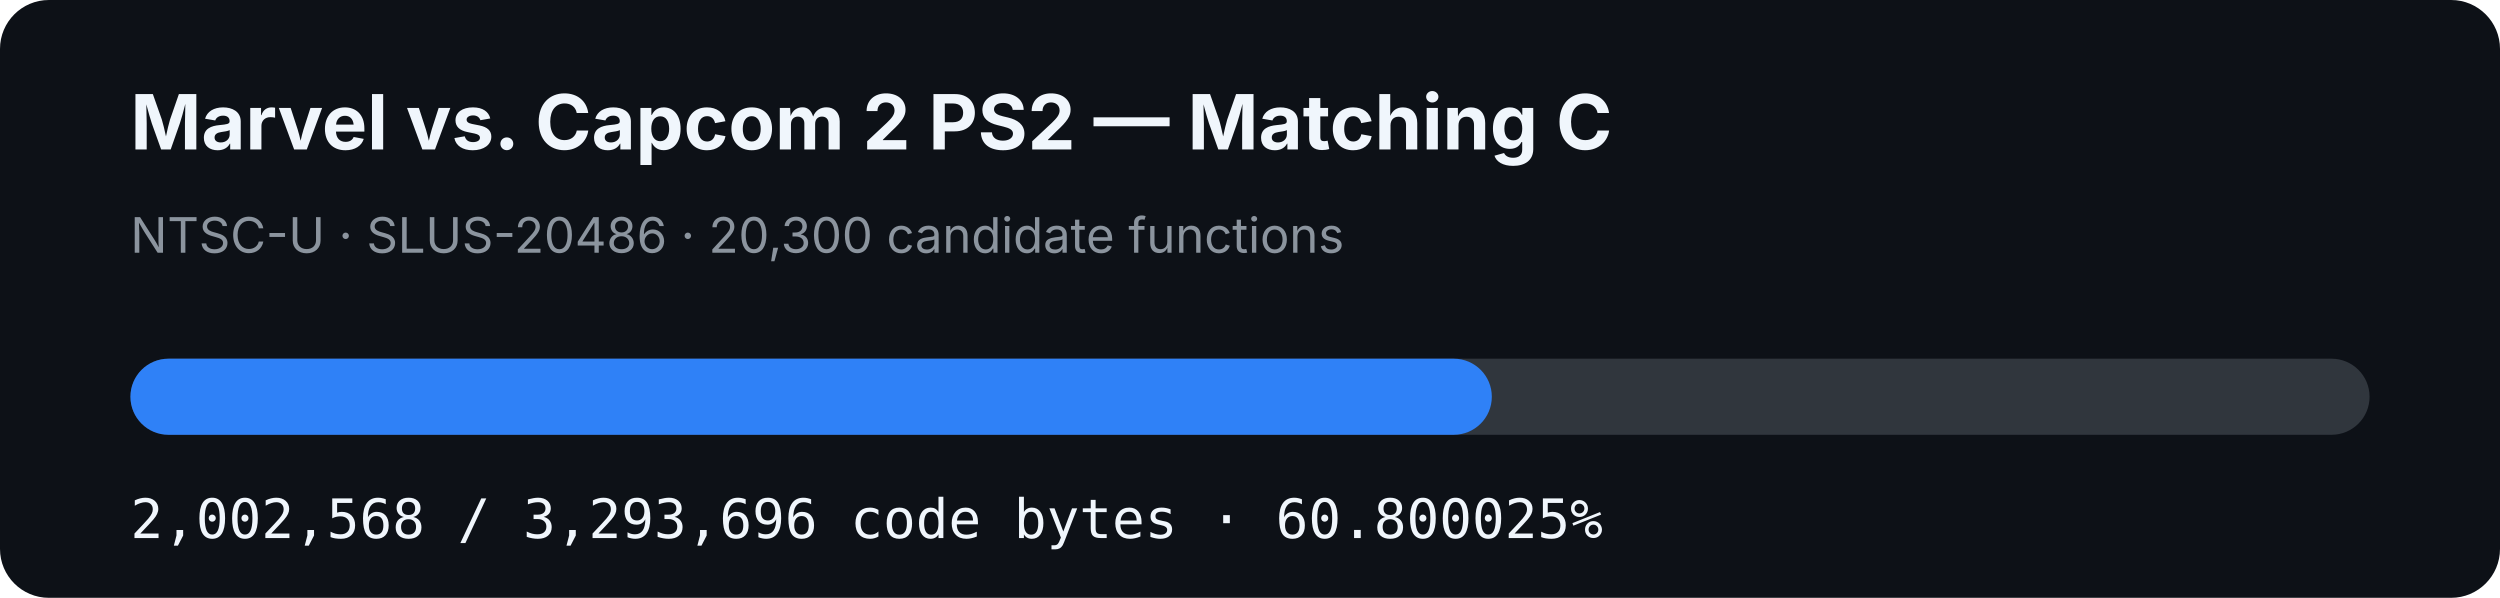
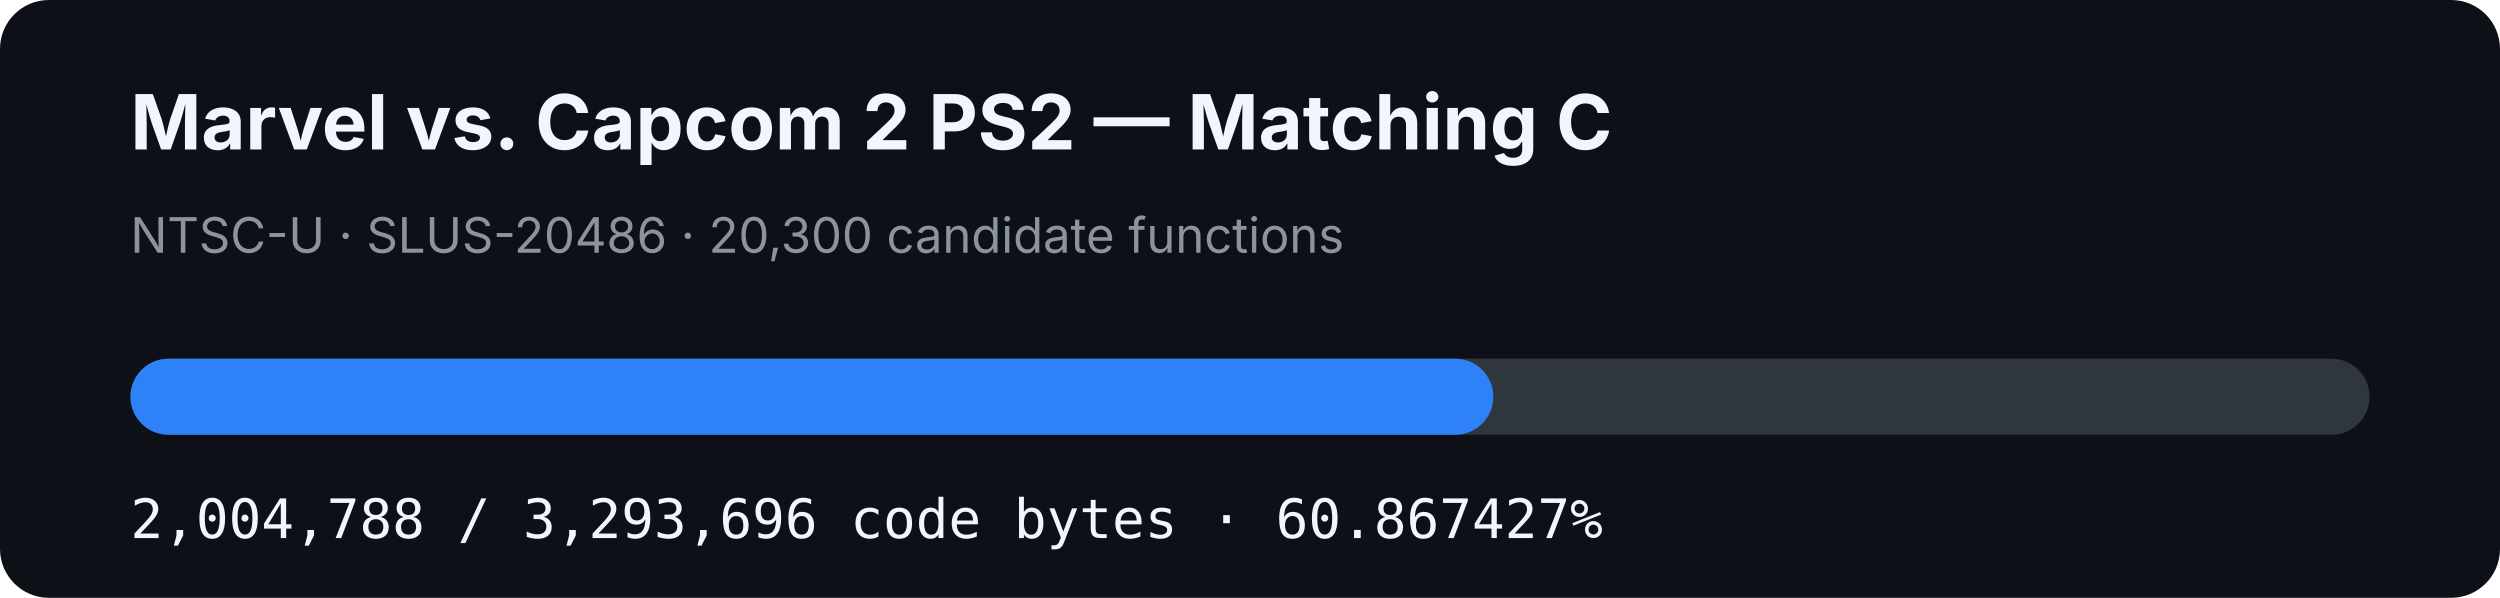
- <svg xmlns="http://www.w3.org/2000/svg" width="920" height="220" viewBox="0 0 920 220" role="img" aria-label="MVC2 PS2 matching C progress: 60.800025%">
+ <svg xmlns="http://www.w3.org/2000/svg" width="920" height="220" viewBox="0 0 920 220" role="img" aria-label="MVC2 PS2 matching C progress: 60.867427%">
  <rect width="920" height="220" rx="18" fill="#0d1117" />
  <text x="48" y="55" fill="#f0f6fc" font-family="-apple-system,BlinkMacSystemFont,Segoe UI,sans-serif" font-size="28" font-weight="700">Marvel vs. Capcom 2 PS2 — Matching C</text>
  <text x="48" y="93" fill="#8b949e" font-family="-apple-system,BlinkMacSystemFont,Segoe UI,sans-serif" font-size="18">NTSC-U · SLUS-20486 · 20,300 candidate functions</text>
  <rect x="48" y="132" width="824" height="28" rx="14" fill="#30363d" />
-   <rect x="48" y="132" width="500.992" height="28" rx="14" fill="#2f81f7" />
-   <text x="48" y="198" fill="#f0f6fc" font-family="ui-monospace,SFMono-Regular,Menlo,monospace" font-size="20">2,002,568 / 3,293,696 code bytes · 60.800025%</text>
+   <rect x="48" y="132" width="501.548" height="28" rx="14" fill="#2f81f7" />
+   <text x="48" y="198" fill="#f0f6fc" font-family="ui-monospace,SFMono-Regular,Menlo,monospace" font-size="20">2,004,788 / 3,293,696 code bytes · 60.867427%</text>
</svg>
